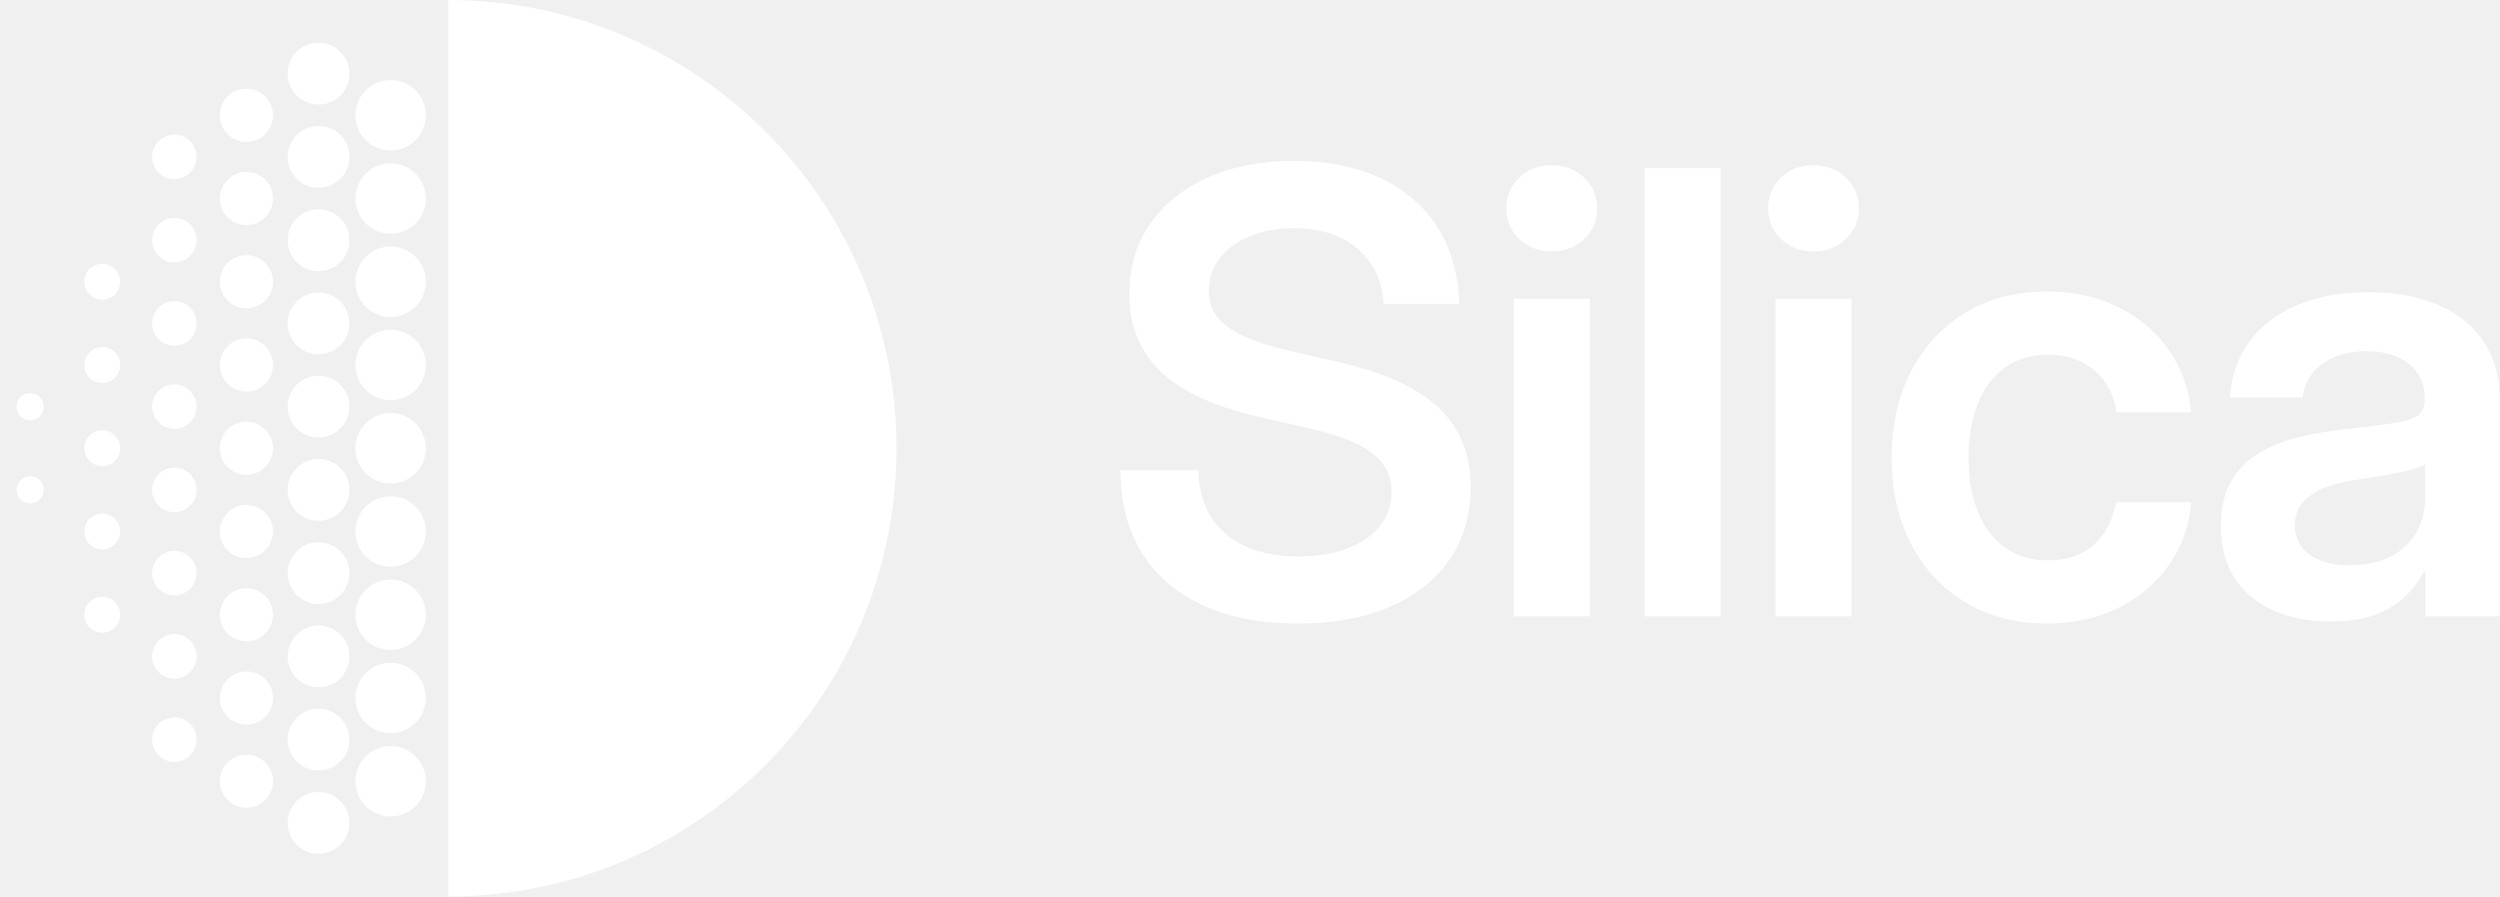
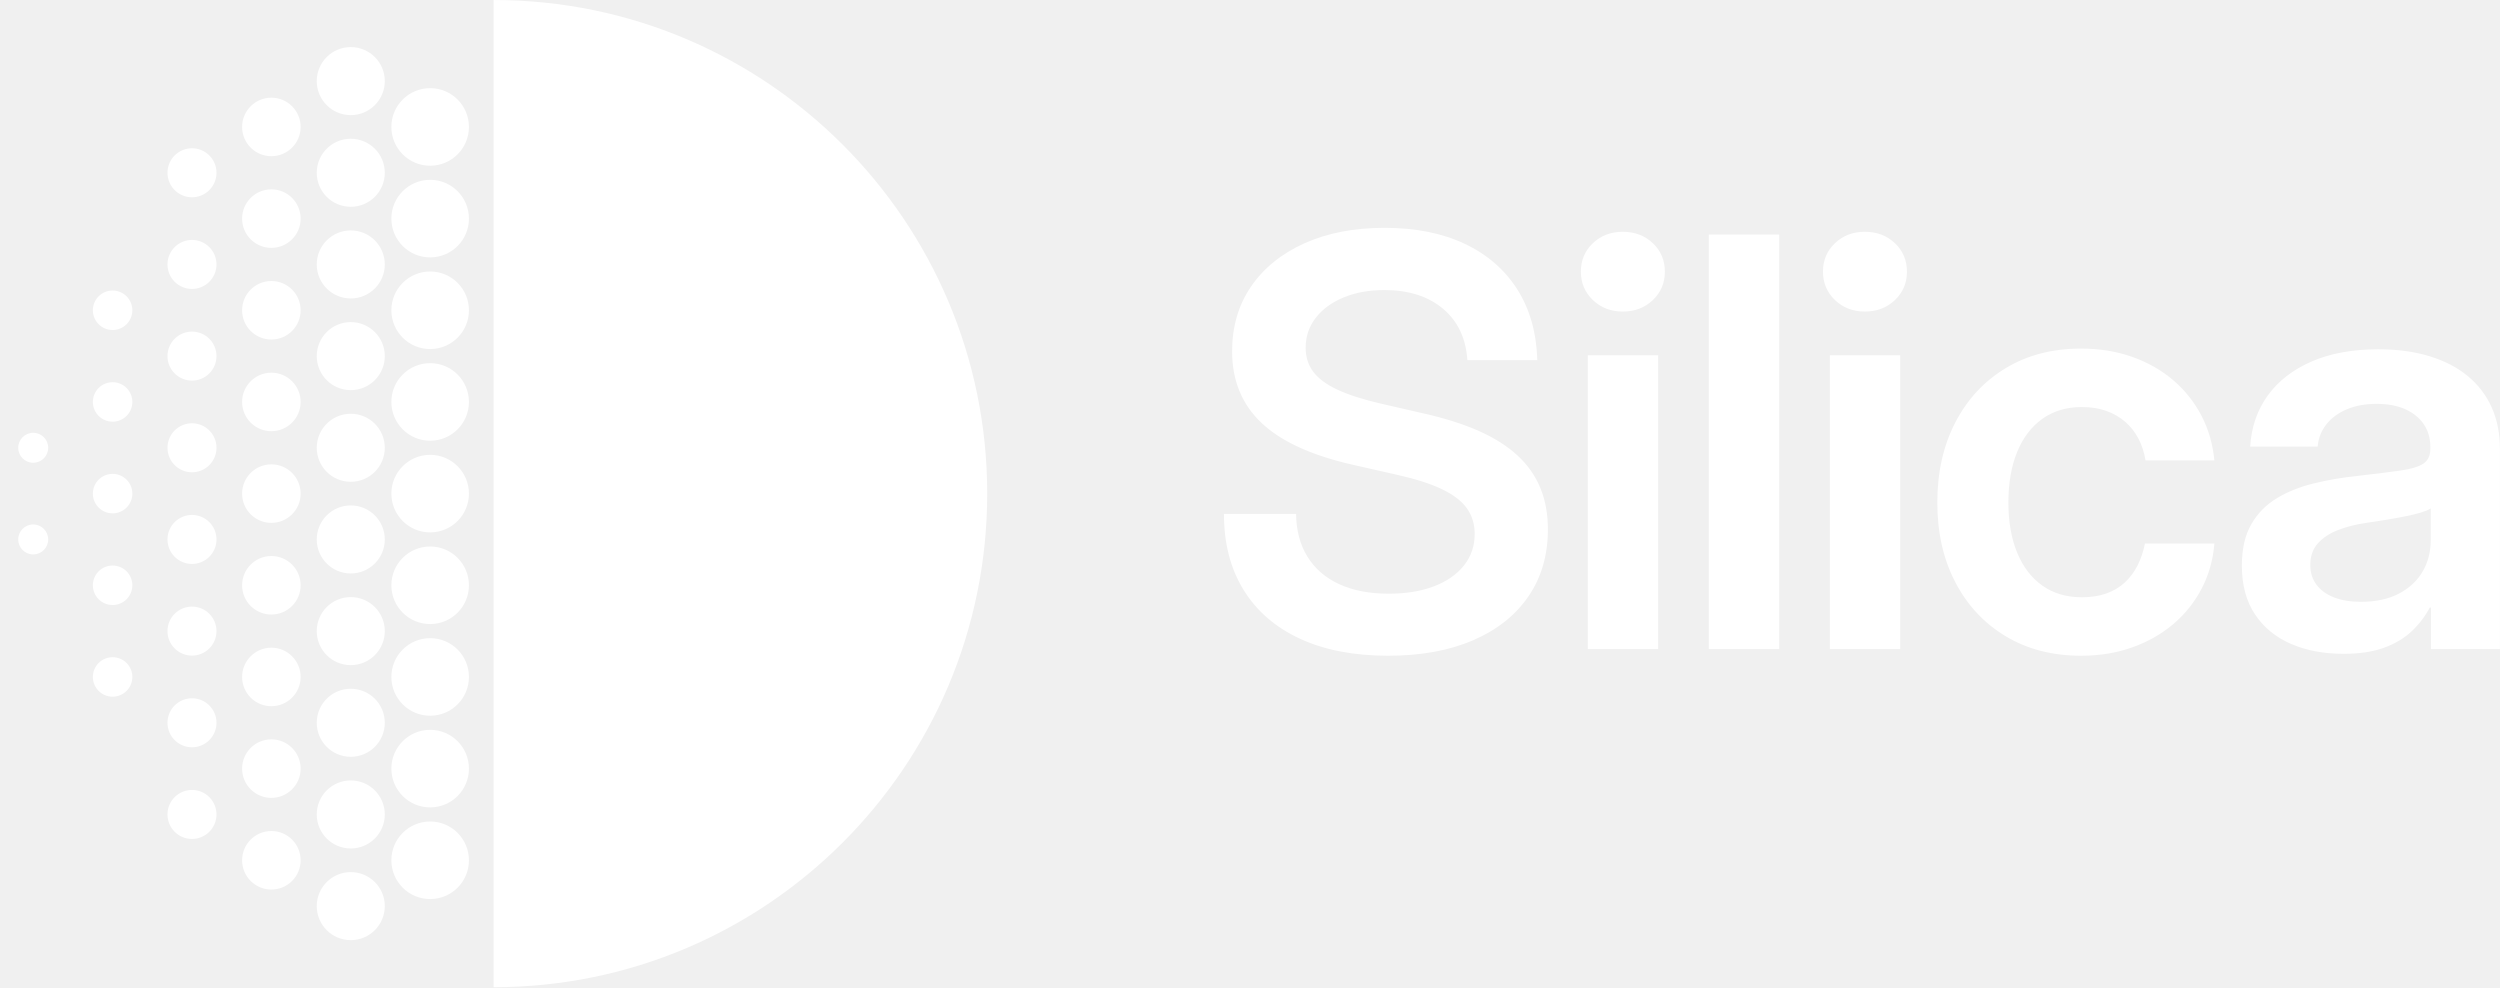
- <svg xmlns="http://www.w3.org/2000/svg" width="178.496" height="64" viewBox="0 0 178.496 64">
+ <svg xmlns="http://www.w3.org/2000/svg" width="162.096" height="64" viewBox="0 0 162.096 64">
  <g transform="translate(-4.571 -4.571) scale(1.143)">
    <path fill="#FFFFFF" d="M32 4A28 28 0 0 1 32 60ZM26.2 11.2A2.2 2.2 0 1 0 30.6 11.2A2.2 2.2 0 1 0 26.2 11.2ZM26.2 16.4A2.2 2.2 0 1 0 30.6 16.4A2.2 2.2 0 1 0 26.2 16.4ZM26.2 21.6A2.2 2.2 0 1 0 30.6 21.6A2.2 2.2 0 1 0 26.2 21.6ZM26.2 26.8A2.2 2.2 0 1 0 30.6 26.8A2.2 2.2 0 1 0 26.2 26.8ZM26.2 32A2.2 2.2 0 1 0 30.6 32A2.2 2.2 0 1 0 26.2 32ZM26.2 37.2A2.2 2.2 0 1 0 30.6 37.2A2.2 2.2 0 1 0 26.2 37.2ZM26.2 42.4A2.2 2.2 0 1 0 30.6 42.4A2.2 2.2 0 1 0 26.2 42.4ZM26.2 47.6A2.2 2.2 0 1 0 30.6 47.6A2.2 2.2 0 1 0 26.2 47.6ZM26.2 52.8A2.2 2.2 0 1 0 30.6 52.8A2.2 2.2 0 1 0 26.2 52.8ZM21.967 8.6A1.93 1.93 0 1 0 25.827 8.6A1.93 1.93 0 1 0 21.967 8.6ZM21.967 13.8A1.93 1.93 0 1 0 25.827 13.8A1.93 1.93 0 1 0 21.967 13.8ZM21.967 19A1.93 1.93 0 1 0 25.827 19A1.93 1.93 0 1 0 21.967 19ZM21.967 24.2A1.93 1.93 0 1 0 25.827 24.2A1.93 1.93 0 1 0 21.967 24.2ZM21.967 29.4A1.93 1.93 0 1 0 25.827 29.4A1.93 1.93 0 1 0 21.967 29.4ZM21.967 34.6A1.93 1.93 0 1 0 25.827 34.6A1.93 1.93 0 1 0 21.967 34.6ZM21.967 39.8A1.93 1.93 0 1 0 25.827 39.8A1.93 1.93 0 1 0 21.967 39.8ZM21.967 45A1.93 1.93 0 1 0 25.827 45A1.93 1.93 0 1 0 21.967 45ZM21.967 50.2A1.93 1.93 0 1 0 25.827 50.2A1.93 1.93 0 1 0 21.967 50.2ZM21.967 55.4A1.93 1.93 0 1 0 25.827 55.4A1.93 1.93 0 1 0 21.967 55.4ZM17.733 11.2A1.66 1.66 0 1 0 21.053 11.2A1.66 1.66 0 1 0 17.733 11.2ZM17.733 16.4A1.66 1.66 0 1 0 21.053 16.4A1.66 1.66 0 1 0 17.733 16.4ZM17.733 21.6A1.66 1.66 0 1 0 21.053 21.6A1.66 1.66 0 1 0 17.733 21.6ZM17.733 26.8A1.66 1.66 0 1 0 21.053 26.8A1.66 1.66 0 1 0 17.733 26.8ZM17.733 32A1.66 1.66 0 1 0 21.053 32A1.66 1.66 0 1 0 17.733 32ZM17.733 37.2A1.66 1.66 0 1 0 21.053 37.2A1.66 1.66 0 1 0 17.733 37.2ZM17.733 42.4A1.66 1.66 0 1 0 21.053 42.4A1.66 1.66 0 1 0 17.733 42.4ZM17.733 47.6A1.66 1.66 0 1 0 21.053 47.6A1.66 1.66 0 1 0 17.733 47.6ZM17.733 52.8A1.66 1.66 0 1 0 21.053 52.8A1.66 1.66 0 1 0 17.733 52.8ZM13.5 13.8A1.39 1.39 0 1 0 16.28 13.8A1.39 1.39 0 1 0 13.5 13.8ZM13.5 19A1.39 1.39 0 1 0 16.28 19A1.39 1.39 0 1 0 13.5 19ZM13.5 24.2A1.39 1.39 0 1 0 16.28 24.2A1.39 1.39 0 1 0 13.5 24.2ZM13.5 29.4A1.39 1.39 0 1 0 16.28 29.4A1.39 1.39 0 1 0 13.5 29.4ZM13.5 34.6A1.39 1.39 0 1 0 16.28 34.6A1.39 1.39 0 1 0 13.5 34.6ZM13.5 39.8A1.39 1.39 0 1 0 16.28 39.8A1.39 1.39 0 1 0 13.5 39.8ZM13.5 45A1.39 1.39 0 1 0 16.28 45A1.39 1.39 0 1 0 13.5 45ZM13.5 50.2A1.39 1.39 0 1 0 16.28 50.2A1.39 1.39 0 1 0 13.5 50.2ZM9.267 21.6A1.12 1.12 0 1 0 11.507 21.6A1.12 1.12 0 1 0 9.267 21.6ZM9.267 26.8A1.12 1.12 0 1 0 11.507 26.8A1.12 1.12 0 1 0 9.267 26.8ZM9.267 32A1.12 1.12 0 1 0 11.507 32A1.12 1.12 0 1 0 9.267 32ZM9.267 37.2A1.12 1.12 0 1 0 11.507 37.2A1.12 1.12 0 1 0 9.267 37.2ZM9.267 42.4A1.12 1.12 0 1 0 11.507 42.4A1.12 1.12 0 1 0 9.267 42.4ZM5.033 29.4A0.85 0.85 0 1 0 6.733 29.4A0.85 0.85 0 1 0 5.033 29.4ZM5.033 34.6A0.85 0.85 0 1 0 6.733 34.6A0.85 0.85 0 1 0 5.033 34.6Z" />
  </g>
-   <path fill="#FFFFFF" d="M92.672 44.521Q88.715 44.521 85.878 43.212Q83.04 41.902 81.52 39.448Q79.999 36.995 79.999 33.573H85.567Q85.59 35.494 86.445 36.878Q87.3 38.262 88.898 38.996Q90.495 39.731 92.711 39.731Q94.719 39.731 96.204 39.163Q97.69 38.596 98.521 37.557Q99.352 36.518 99.352 35.117Q99.352 33.986 98.752 33.145Q98.153 32.304 96.849 31.675Q95.545 31.046 93.411 30.565L89.971 29.785Q85.167 28.699 82.898 26.548Q80.628 24.398 80.628 21.025Q80.628 18.155 82.096 16.015Q83.564 13.875 86.218 12.682Q88.872 11.49 92.401 11.49Q95.97 11.49 98.58 12.723Q101.19 13.955 102.641 16.243Q104.093 18.531 104.187 21.702H98.787Q98.623 19.175 96.906 17.734Q95.189 16.294 92.381 16.294Q90.613 16.294 89.241 16.861Q87.869 17.429 87.088 18.432Q86.306 19.436 86.306 20.747Q86.306 21.823 86.896 22.607Q87.487 23.391 88.77 23.988Q90.053 24.585 92.132 25.064L95.383 25.811Q97.871 26.368 99.686 27.176Q101.501 27.985 102.678 29.082Q103.856 30.179 104.43 31.593Q105.004 33.007 105.004 34.767Q105.004 37.746 103.5 39.94Q101.996 42.133 99.228 43.327Q96.46 44.521 92.672 44.521ZM108.084 44.005V21.326H113.513V44.005H108.084ZM110.79 17.953Q109.404 17.953 108.477 17.066Q107.549 16.178 107.549 14.869Q107.549 13.558 108.477 12.677Q109.404 11.796 110.78 11.796Q112.175 11.796 113.103 12.676Q114.032 13.556 114.032 14.879Q114.032 16.184 113.102 17.069Q112.172 17.953 110.79 17.953ZM122.856 12.005V44.005H117.427V12.005H122.856ZM126.77 44.005V21.326H132.199V44.005H126.77ZM129.477 17.953Q128.09 17.953 127.163 17.066Q126.235 16.178 126.235 14.869Q126.235 13.558 127.163 12.677Q128.09 11.796 129.467 11.796Q130.861 11.796 131.789 12.676Q132.718 13.556 132.718 14.879Q132.718 16.184 131.788 17.069Q130.858 17.953 129.477 17.953ZM146.157 44.521Q142.844 44.521 140.343 43.018Q137.842 41.516 136.452 38.849Q135.061 36.182 135.061 32.693Q135.061 29.191 136.452 26.51Q137.842 23.829 140.343 22.32Q142.844 20.811 146.157 20.811Q148.291 20.811 150.096 21.448Q151.902 22.085 153.258 23.241Q154.615 24.396 155.441 25.971Q156.266 27.545 156.449 29.441H151.131Q150.984 28.524 150.593 27.772Q150.202 27.019 149.577 26.473Q148.952 25.926 148.114 25.625Q147.277 25.324 146.219 25.324Q144.448 25.324 143.176 26.229Q141.903 27.133 141.226 28.788Q140.549 30.443 140.549 32.693Q140.549 34.923 141.226 36.567Q141.903 38.212 143.173 39.11Q144.442 40.007 146.219 40.007Q147.277 40.007 148.101 39.716Q148.924 39.425 149.522 38.879Q150.119 38.332 150.51 37.565Q150.902 36.798 151.09 35.86H156.449Q156.297 37.728 155.483 39.306Q154.669 40.884 153.302 42.055Q151.934 43.225 150.117 43.873Q148.3 44.521 146.157 44.521ZM166.411 44.372Q164.148 44.372 162.381 43.614Q160.614 42.857 159.592 41.341Q158.57 39.824 158.57 37.569Q158.57 35.63 159.297 34.371Q160.025 33.112 161.272 32.36Q162.519 31.608 164.129 31.216Q165.739 30.824 167.482 30.64Q169.589 30.401 170.823 30.224Q172.057 30.047 172.587 29.687Q173.117 29.328 173.117 28.554V28.386Q173.117 27.411 172.623 26.668Q172.129 25.925 171.203 25.501Q170.276 25.077 168.973 25.077Q167.668 25.077 166.671 25.499Q165.674 25.92 165.09 26.664Q164.506 27.407 164.42 28.376H159.212Q159.351 26.115 160.57 24.431Q161.79 22.748 163.958 21.807Q166.126 20.866 169.097 20.866Q171.304 20.866 173.051 21.399Q174.798 21.932 176.011 22.935Q177.223 23.939 177.856 25.356Q178.488 26.773 178.488 28.541V44.005H173.163V40.799H173.077Q172.546 41.809 171.689 42.62Q170.833 43.432 169.545 43.902Q168.256 44.372 166.411 44.372ZM167.746 40.358Q169.508 40.358 170.715 39.715Q171.921 39.072 172.535 38Q173.148 36.928 173.148 35.616V33.152Q172.895 33.314 172.403 33.463Q171.911 33.612 171.235 33.749Q170.559 33.887 169.769 34.018Q168.98 34.149 168.145 34.27Q166.989 34.435 166.012 34.811Q165.035 35.187 164.444 35.837Q163.853 36.488 163.853 37.521Q163.853 38.403 164.333 39.042Q164.813 39.681 165.688 40.019Q166.562 40.358 167.746 40.358Z" />
+   <path fill="#FFFFFF" d="M90.004 42.517Q86.681 42.517 84.297 41.418Q81.914 40.318 80.637 38.257Q79.359 36.195 79.359 33.321H84.036Q84.055 34.935 84.774 36.097Q85.492 37.26 86.834 37.877Q88.176 38.494 90.037 38.494Q91.724 38.494 92.972 38.017Q94.219 37.541 94.918 36.668Q95.616 35.795 95.616 34.618Q95.616 33.668 95.112 32.962Q94.608 32.255 93.513 31.727Q92.418 31.199 90.625 30.795L87.736 30.14Q83.7 29.227 81.794 27.421Q79.888 25.614 79.888 22.781Q79.888 20.37 81.121 18.572Q82.354 16.775 84.583 15.773Q86.812 14.772 89.777 14.772Q92.775 14.772 94.967 15.807Q97.159 16.843 98.379 18.764Q99.598 20.686 99.677 23.35H95.141Q95.003 21.227 93.561 20.017Q92.119 18.807 89.76 18.807Q88.275 18.807 87.122 19.283Q85.97 19.76 85.314 20.603Q84.657 21.446 84.657 22.548Q84.657 23.451 85.153 24.11Q85.649 24.769 86.727 25.27Q87.804 25.771 89.551 26.174L92.282 26.802Q94.372 27.269 95.896 27.948Q97.42 28.627 98.41 29.549Q99.399 30.47 99.881 31.658Q100.363 32.846 100.363 34.324Q100.363 36.827 99.1 38.669Q97.837 40.512 95.512 41.515Q93.187 42.517 90.004 42.517ZM102.95 42.085V23.034H107.511V42.085H102.95ZM105.224 20.201Q104.059 20.201 103.28 19.455Q102.501 18.709 102.501 17.61Q102.501 16.508 103.28 15.768Q104.059 15.028 105.216 15.028Q106.387 15.028 107.167 15.768Q107.947 16.507 107.947 17.618Q107.947 18.714 107.166 19.458Q106.384 20.201 105.224 20.201ZM115.359 15.205V42.085H110.798V15.205H115.359ZM118.647 42.085V23.034H123.207V42.085H118.647ZM120.92 20.201Q119.756 20.201 118.977 19.455Q118.198 18.709 118.198 17.61Q118.198 16.508 118.977 15.768Q119.756 15.028 120.912 15.028Q122.083 15.028 122.863 15.768Q123.643 16.507 123.643 17.618Q123.643 18.714 122.862 19.458Q122.081 20.201 120.92 20.201ZM134.932 42.517Q132.149 42.517 130.048 41.255Q127.947 39.993 126.78 37.753Q125.612 35.513 125.612 32.582Q125.612 29.64 126.78 27.389Q127.947 25.137 130.048 23.869Q132.149 22.601 134.932 22.601Q136.724 22.601 138.241 23.136Q139.757 23.671 140.897 24.642Q142.037 25.613 142.73 26.935Q143.424 28.258 143.577 29.85H139.11Q138.987 29.08 138.658 28.448Q138.329 27.816 137.804 27.357Q137.279 26.898 136.576 26.645Q135.873 26.392 134.984 26.392Q133.497 26.392 132.428 27.152Q131.359 27.912 130.79 29.302Q130.221 30.692 130.221 32.582Q130.221 34.455 130.79 35.836Q131.359 37.218 132.425 37.972Q133.492 38.726 134.984 38.726Q135.873 38.726 136.565 38.482Q137.256 38.237 137.758 37.778Q138.26 37.319 138.589 36.675Q138.917 36.03 139.075 35.242H143.577Q143.45 36.812 142.766 38.137Q142.082 39.463 140.934 40.446Q139.785 41.429 138.259 41.973Q136.732 42.517 134.932 42.517ZM151.945 42.393Q150.045 42.393 148.56 41.756Q147.076 41.12 146.217 39.846Q145.359 38.572 145.359 36.678Q145.359 35.05 145.97 33.992Q146.581 32.934 147.628 32.303Q148.676 31.671 150.028 31.342Q151.38 31.012 152.845 30.858Q154.615 30.657 155.651 30.508Q156.688 30.359 157.133 30.057Q157.578 29.756 157.578 29.106V28.964Q157.578 28.145 157.163 27.521Q156.748 26.897 155.97 26.541Q155.192 26.185 154.097 26.185Q153.001 26.185 152.164 26.539Q151.326 26.893 150.835 27.518Q150.345 28.142 150.273 28.956H145.898Q146.014 27.056 147.039 25.642Q148.064 24.228 149.885 23.438Q151.706 22.647 154.201 22.647Q156.056 22.647 157.523 23.095Q158.99 23.543 160.009 24.386Q161.028 25.228 161.559 26.419Q162.09 27.609 162.09 29.094V42.085H157.617V39.391H157.545Q157.098 40.239 156.379 40.921Q155.66 41.602 154.577 41.998Q153.495 42.393 151.945 42.393ZM153.067 39.021Q154.547 39.021 155.56 38.48Q156.574 37.94 157.089 37.04Q157.604 36.139 157.604 35.037V32.968Q157.391 33.104 156.978 33.229Q156.565 33.354 155.997 33.47Q155.429 33.585 154.766 33.695Q154.103 33.805 153.402 33.907Q152.431 34.045 151.61 34.361Q150.789 34.677 150.293 35.223Q149.796 35.77 149.796 36.638Q149.796 37.379 150.2 37.915Q150.603 38.452 151.338 38.736Q152.072 39.021 153.067 39.021Z" />
</svg>
